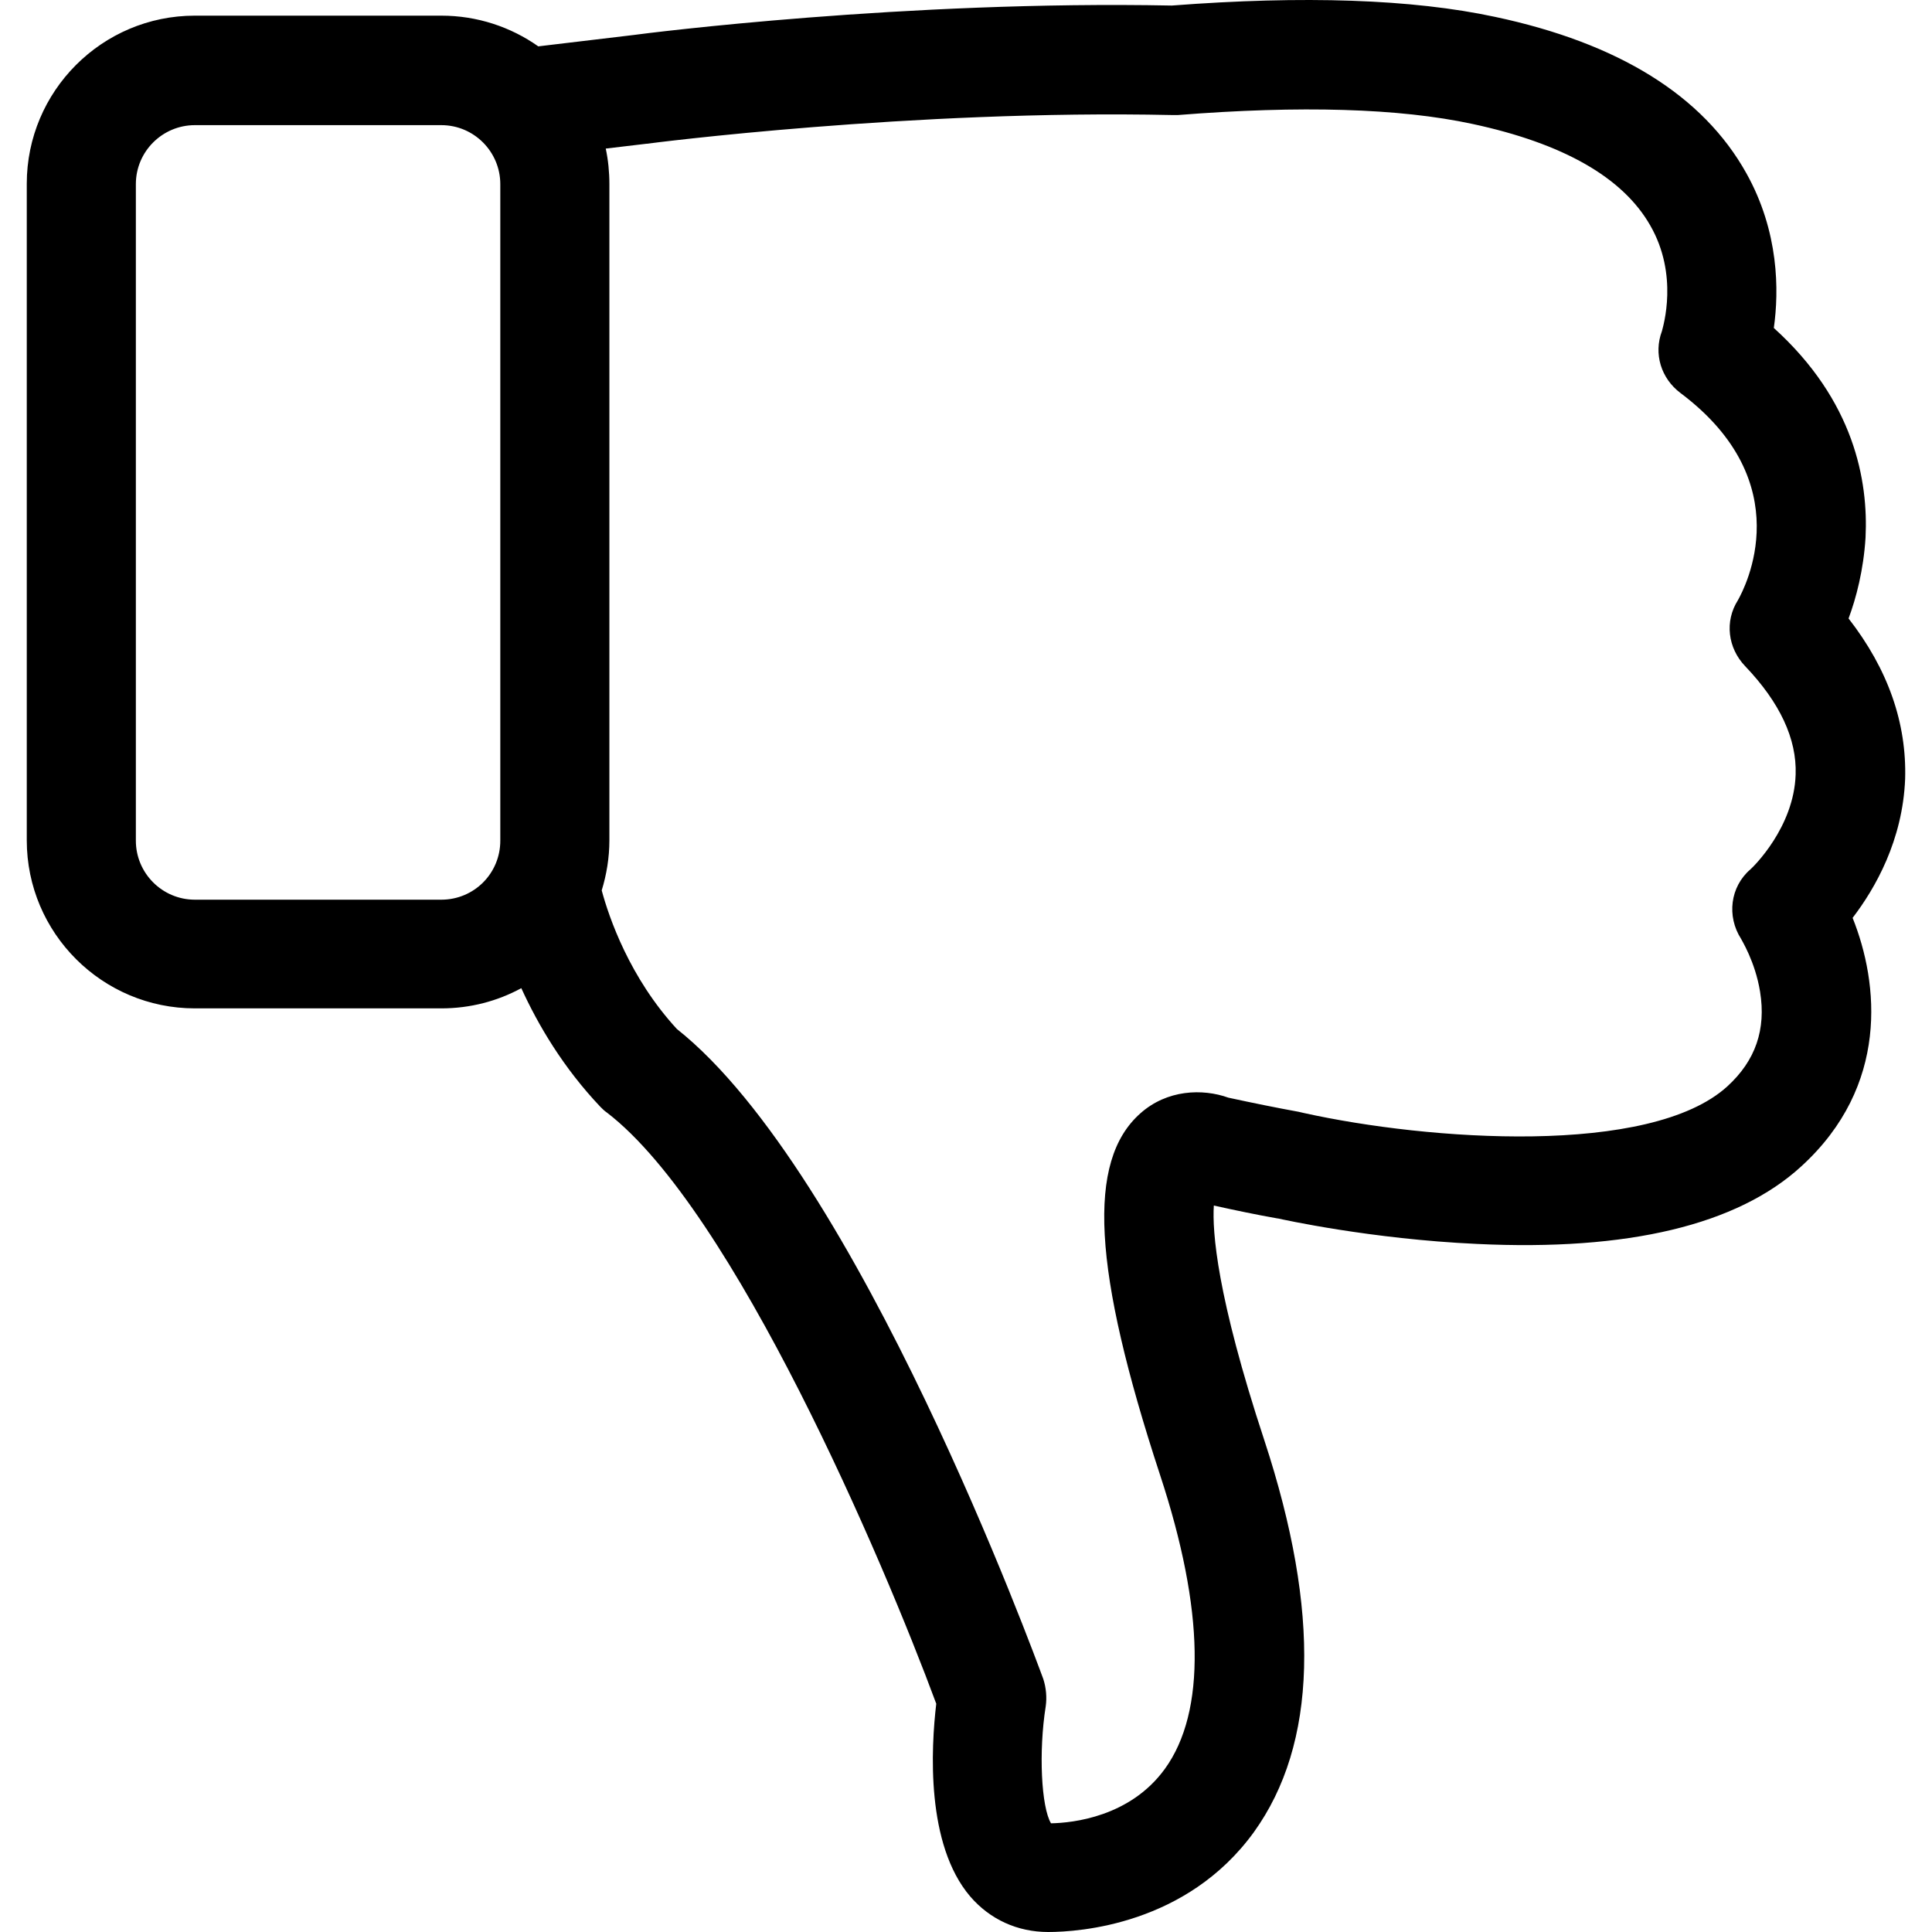
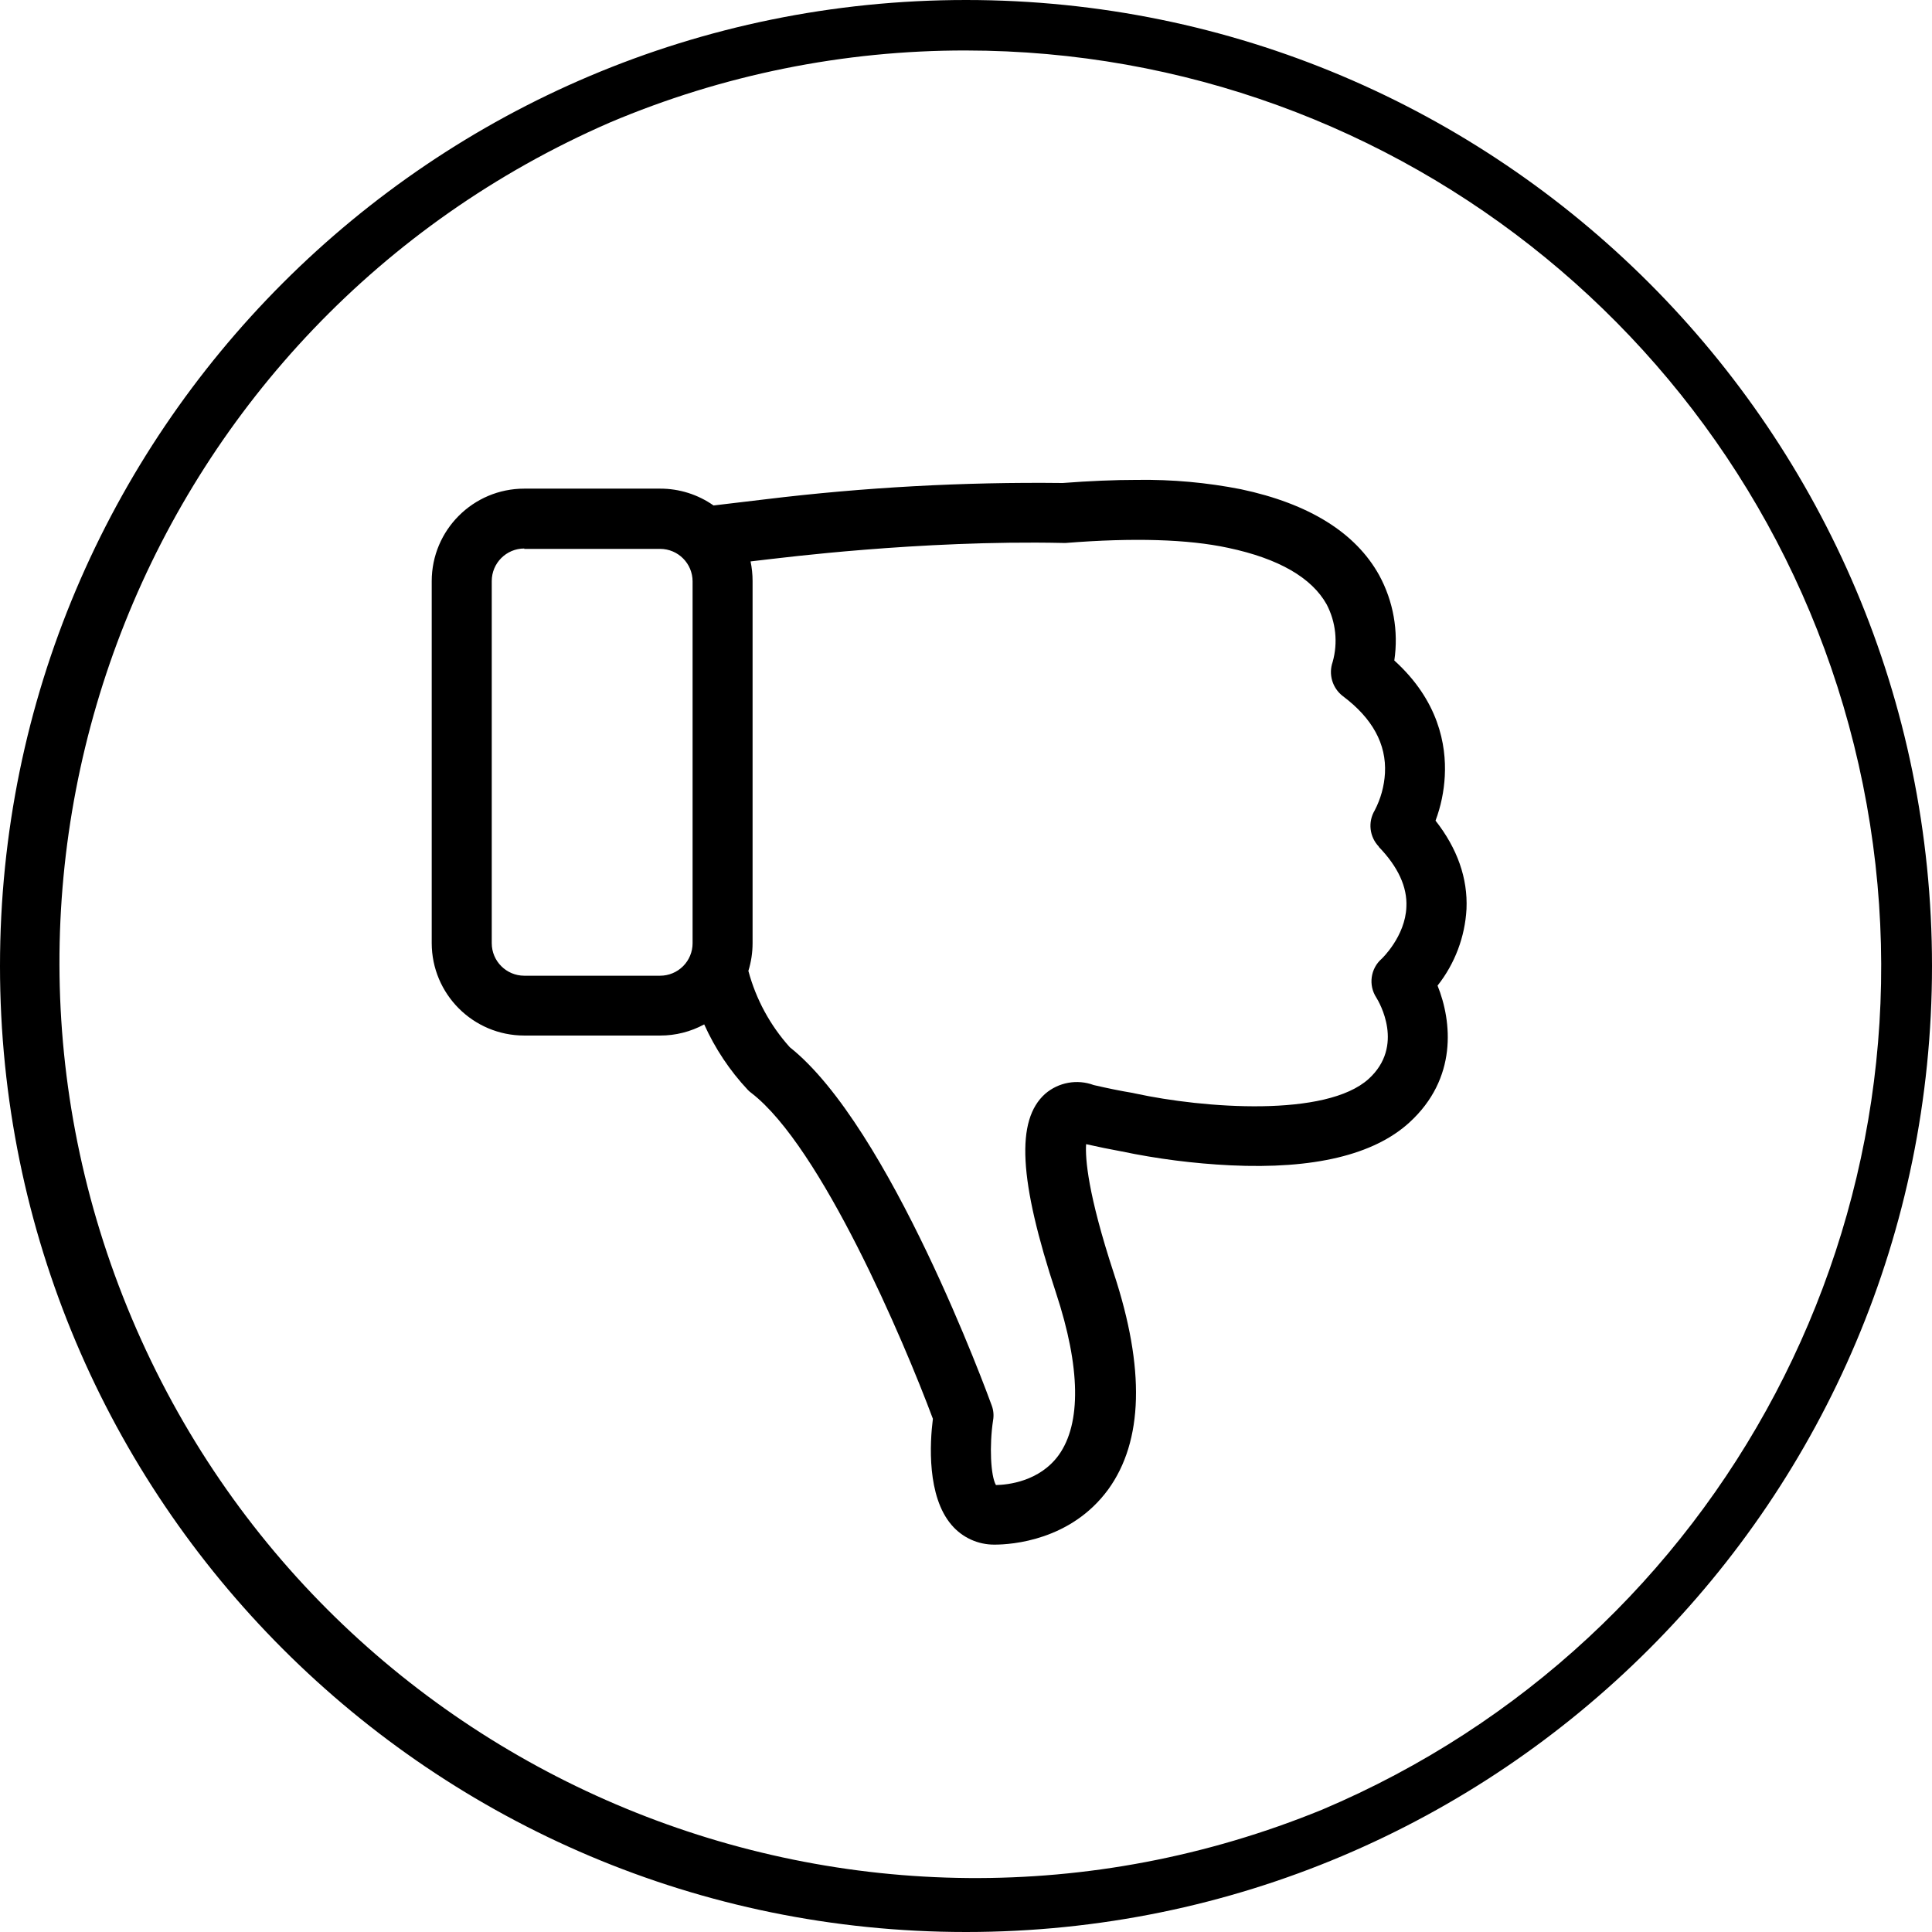
- <svg xmlns="http://www.w3.org/2000/svg" version="1.1" id="Capa_1" x="0px" y="0px" viewBox="0 0 478.174 478.174" style="enable-background:new 0 0 478.174 478.174;" xml:space="preserve">
-   <g>
-     <path d="M457.525,153.074c1.9-5.1,3.7-12,4.2-20c0.7-14.1-2.8-33.9-22.7-51.9c1.3-9.2,1.3-23.8-6.8-38.3   c-10.7-19.2-31.6-32.2-62.2-38.7c-20.5-4.4-47.4-5.3-80-2.8c-65.7-1.3-129.7,6.8-133.3,7.3l-23.5,2.8c-6.8-4.8-15.1-7.6-24-7.6h-61   c-23,0-41.6,18.7-41.6,41.6v162.5c0,23,18.7,41.6,41.6,41.6h61c7.2,0,13.9-1.8,19.8-5c4.2,9.2,10.4,19.7,19.6,29.4   c0.5,0.5,1,1,1.6,1.4c31.4,24.1,68.4,110.9,81.5,146.3c-1.3,11-2.6,34.8,8.4,47.7c4.9,5.7,11.7,8.8,19.3,8.8   c7.7,0,34.3-1.8,50.9-24.7c15.7-21.8,16.6-54.4,2.6-97c-11.8-35.8-12.9-51.7-12.5-58.1c5.4,1.2,10.7,2.3,15.8,3.2h0.1   c0.9,0.2,22.9,5.1,49.2,6.3c37.4,1.8,64.5-4.7,80.3-19.2c21.8-19.9,19.2-45.3,12.7-61.5c5.6-7.3,12.4-19.2,13-34.4   C471.925,178.974,467.325,165.674,457.525,153.074z M109.225,222.674h-61c-8.1,0-14.6-6.6-14.6-14.6v-162.5   c0-8.1,6.6-14.6,14.6-14.6h61c8.1,0,14.6,6.6,14.6,14.6v162.5C123.825,216.174,117.325,222.674,109.225,222.674z M430.925,232.374   c0,0.1,3.5,5.6,4.7,13.1c1.5,9.3-1.1,17-8.1,23.4c-19.1,17.4-74.1,13.4-104.8,6.6c-0.4-0.1-0.8-0.2-1.3-0.3   c-5.5-1-11.4-2.2-17.4-3.5c-6.4-2.3-15.2-2-21.8,3.9c-13.3,11.8-11.8,38.6,4.9,89.5c11,33.4,11.4,58.6,1.2,72.7   c-8.6,11.9-22.8,13.4-28.2,13.5c-2.4-4-3.1-17.7-1.3-29c0.3-2.2,0.1-4.5-0.6-6.7c-1.9-5.1-45.8-125.3-90.7-160.9   c-11.7-12.7-16.8-27.6-18.6-34.3c1.2-3.9,1.9-8.1,1.9-12.4v-162.4c0-3-0.3-6-0.9-8.8l10.1-1.2h0.1c0.6-0.1,65.7-8.5,130-7.1   c0.4,0,0.9,0,1.4,0c30.3-2.4,54.8-1.7,72.9,2.2c22.4,4.8,37.2,13.2,44,25.1c7.1,12.3,3.2,25,2.9,26.2c-2.1,5.6-0.2,11.7,4.6,15.3   c29.6,22.2,16,48.1,14.2,51.3c-3.3,5.2-2.5,11.8,1.8,16.3c8.6,9,12.8,18,12.5,26.8c-0.4,13.1-10.5,22.9-11.2,23.5   C428.225,219.474,427.325,226.774,430.925,232.374z" />
-   </g>
-   <g>
- </g>
-   <g>
- </g>
-   <g>
- </g>
-   <g>
- </g>
-   <g>
- </g>
-   <g>
- </g>
-   <g>
- </g>
-   <g>
- </g>
-   <g>
- </g>
-   <g>
- </g>
-   <g>
- </g>
-   <g>
- </g>
-   <g>
- </g>
-   <g>
- </g>
-   <g>
- </g>
+ <svg xmlns="http://www.w3.org/2000/svg" viewBox="0 0 459.24 459.24">
+   <path d="M229.62,12a217.68,217.68,0,0,1,84.7,418.14,217.67,217.67,0,0,1-169.4-401A216.14,216.14,0,0,1,229.62,12m0-12C102.8,0,0,102.8,0,229.62S102.8,459.24,229.62,459.24s229.62-102.8,229.62-229.62S356.44,0,229.62,0Z" transform="translate(0)" />
+   <path d="M343.43,184.47c.39-7.41-1.47-17.94-12-27.47a32.42,32.42,0,0,0-3.6-20.28c-5.61-10.11-16.67-17-32.87-20.43a119,119,0,0,0-24.62-2.22c-5.5,0-11.43.26-17.73.74a535,535,0,0,0-70.56,3.86l-12.44,1.48a22,22,0,0,0-12.7-4H124.62a22,22,0,0,0-22,22v86a22,22,0,0,0,22,22h32.29a21.81,21.81,0,0,0,10.48-2.65,56.77,56.77,0,0,0,10.37,15.57,6,6,0,0,0,.85.74c16.57,12.76,36.14,58.7,43.14,77.44-.74,5.82-1.43,18.42,4.45,25.25a13.27,13.27,0,0,0,10.21,4.66c4.13,0,18.13-1,27-13.09,8.37-11.54,8.78-28.79,1.37-51.34-6.24-19-6.83-27.37-6.61-30.76,2.85.64,5.66,1.22,8.31,1.7h0a166.16,166.16,0,0,0,26,3.33c19.8.95,34.09-2.49,42.51-10.16,11.49-10.48,10.16-24,6.72-32.56a32.23,32.23,0,0,0,6.88-18.21c.32-7.29-2.17-14.38-7.36-21A35.6,35.6,0,0,0,343.43,184.47Zm-218.81-54h32.29a7.73,7.73,0,0,1,7.72,7.73v86a7.72,7.72,0,0,1-7.72,7.73H124.62a7.74,7.74,0,0,1-7.73-7.73V138.11a7.74,7.74,0,0,1,7.73-7.73Zm203.1,70.81c4.61,4.77,6.82,9.58,6.58,14.3-.26,7-5.82,12.28-5.88,12.33a7.1,7.1,0,0,0-1.27,9.21c.69,1.11,6.78,11.49-1.8,19.32-10.11,9.21-39.22,7-55.47,3.49l-.69-.15c-2.91-.48-6-1.12-9.21-1.86A11.54,11.54,0,0,0,248.44,260c-7,6.24-6.3,20.43,2.59,47.37,5.83,17.68,6,31,.64,38.49-4.55,6.3-12.12,7.09-14.93,7.14-1.27-2.17-1.59-9.42-.69-15.35a6.71,6.71,0,0,0-.31-3.55c-1-2.75-24.24-66.32-48-85.17a44.19,44.19,0,0,1-9.85-18.15,22.18,22.18,0,0,0,1-6.57V138.11a22.82,22.82,0,0,0-.48-4.66l5.35-.63h.05c.37,0,34.81-4.5,68.81-3.76h.74c16-1.27,29-.9,38.59,1.17,12,2.54,19.85,7.09,23.4,13.44a18.67,18.67,0,0,1,1.43,13.66,7.22,7.22,0,0,0,2.43,8.15c7,5.24,10.37,11.38,10,18.31a21.84,21.84,0,0,1-2.44,8.84,7.14,7.14,0,0,0,1,8.63Z" transform="translate(0)" />
</svg>
